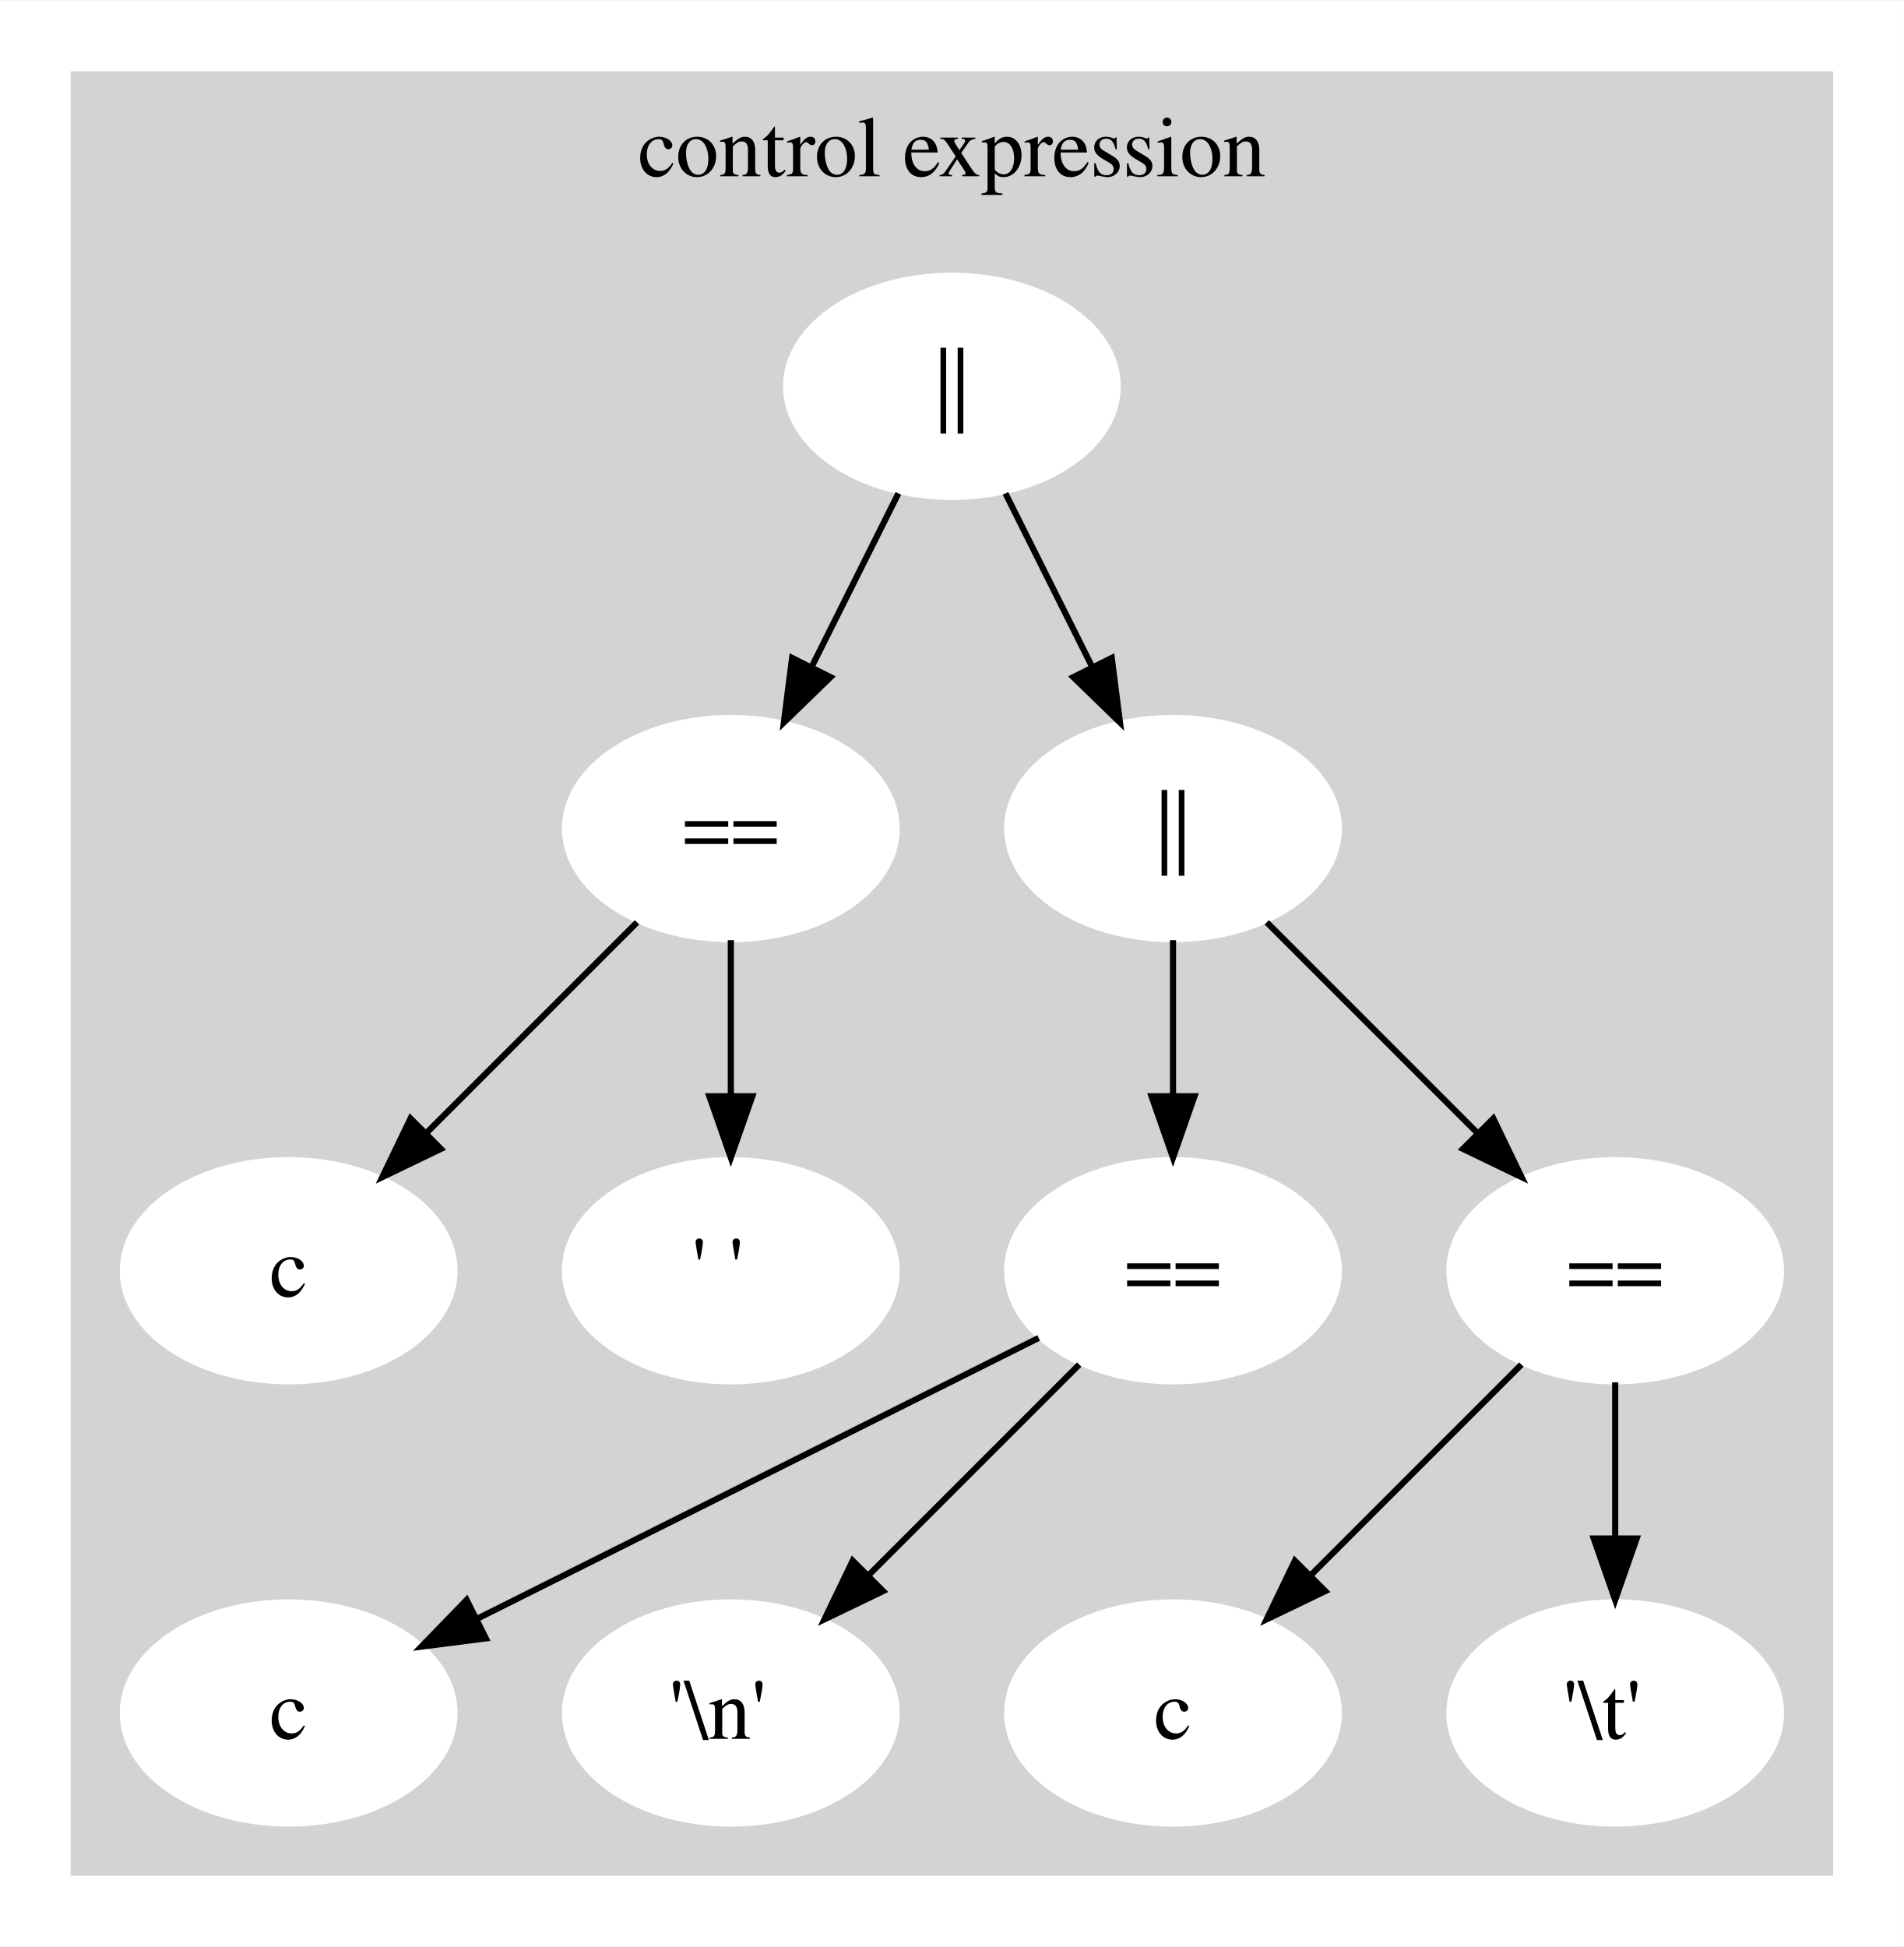
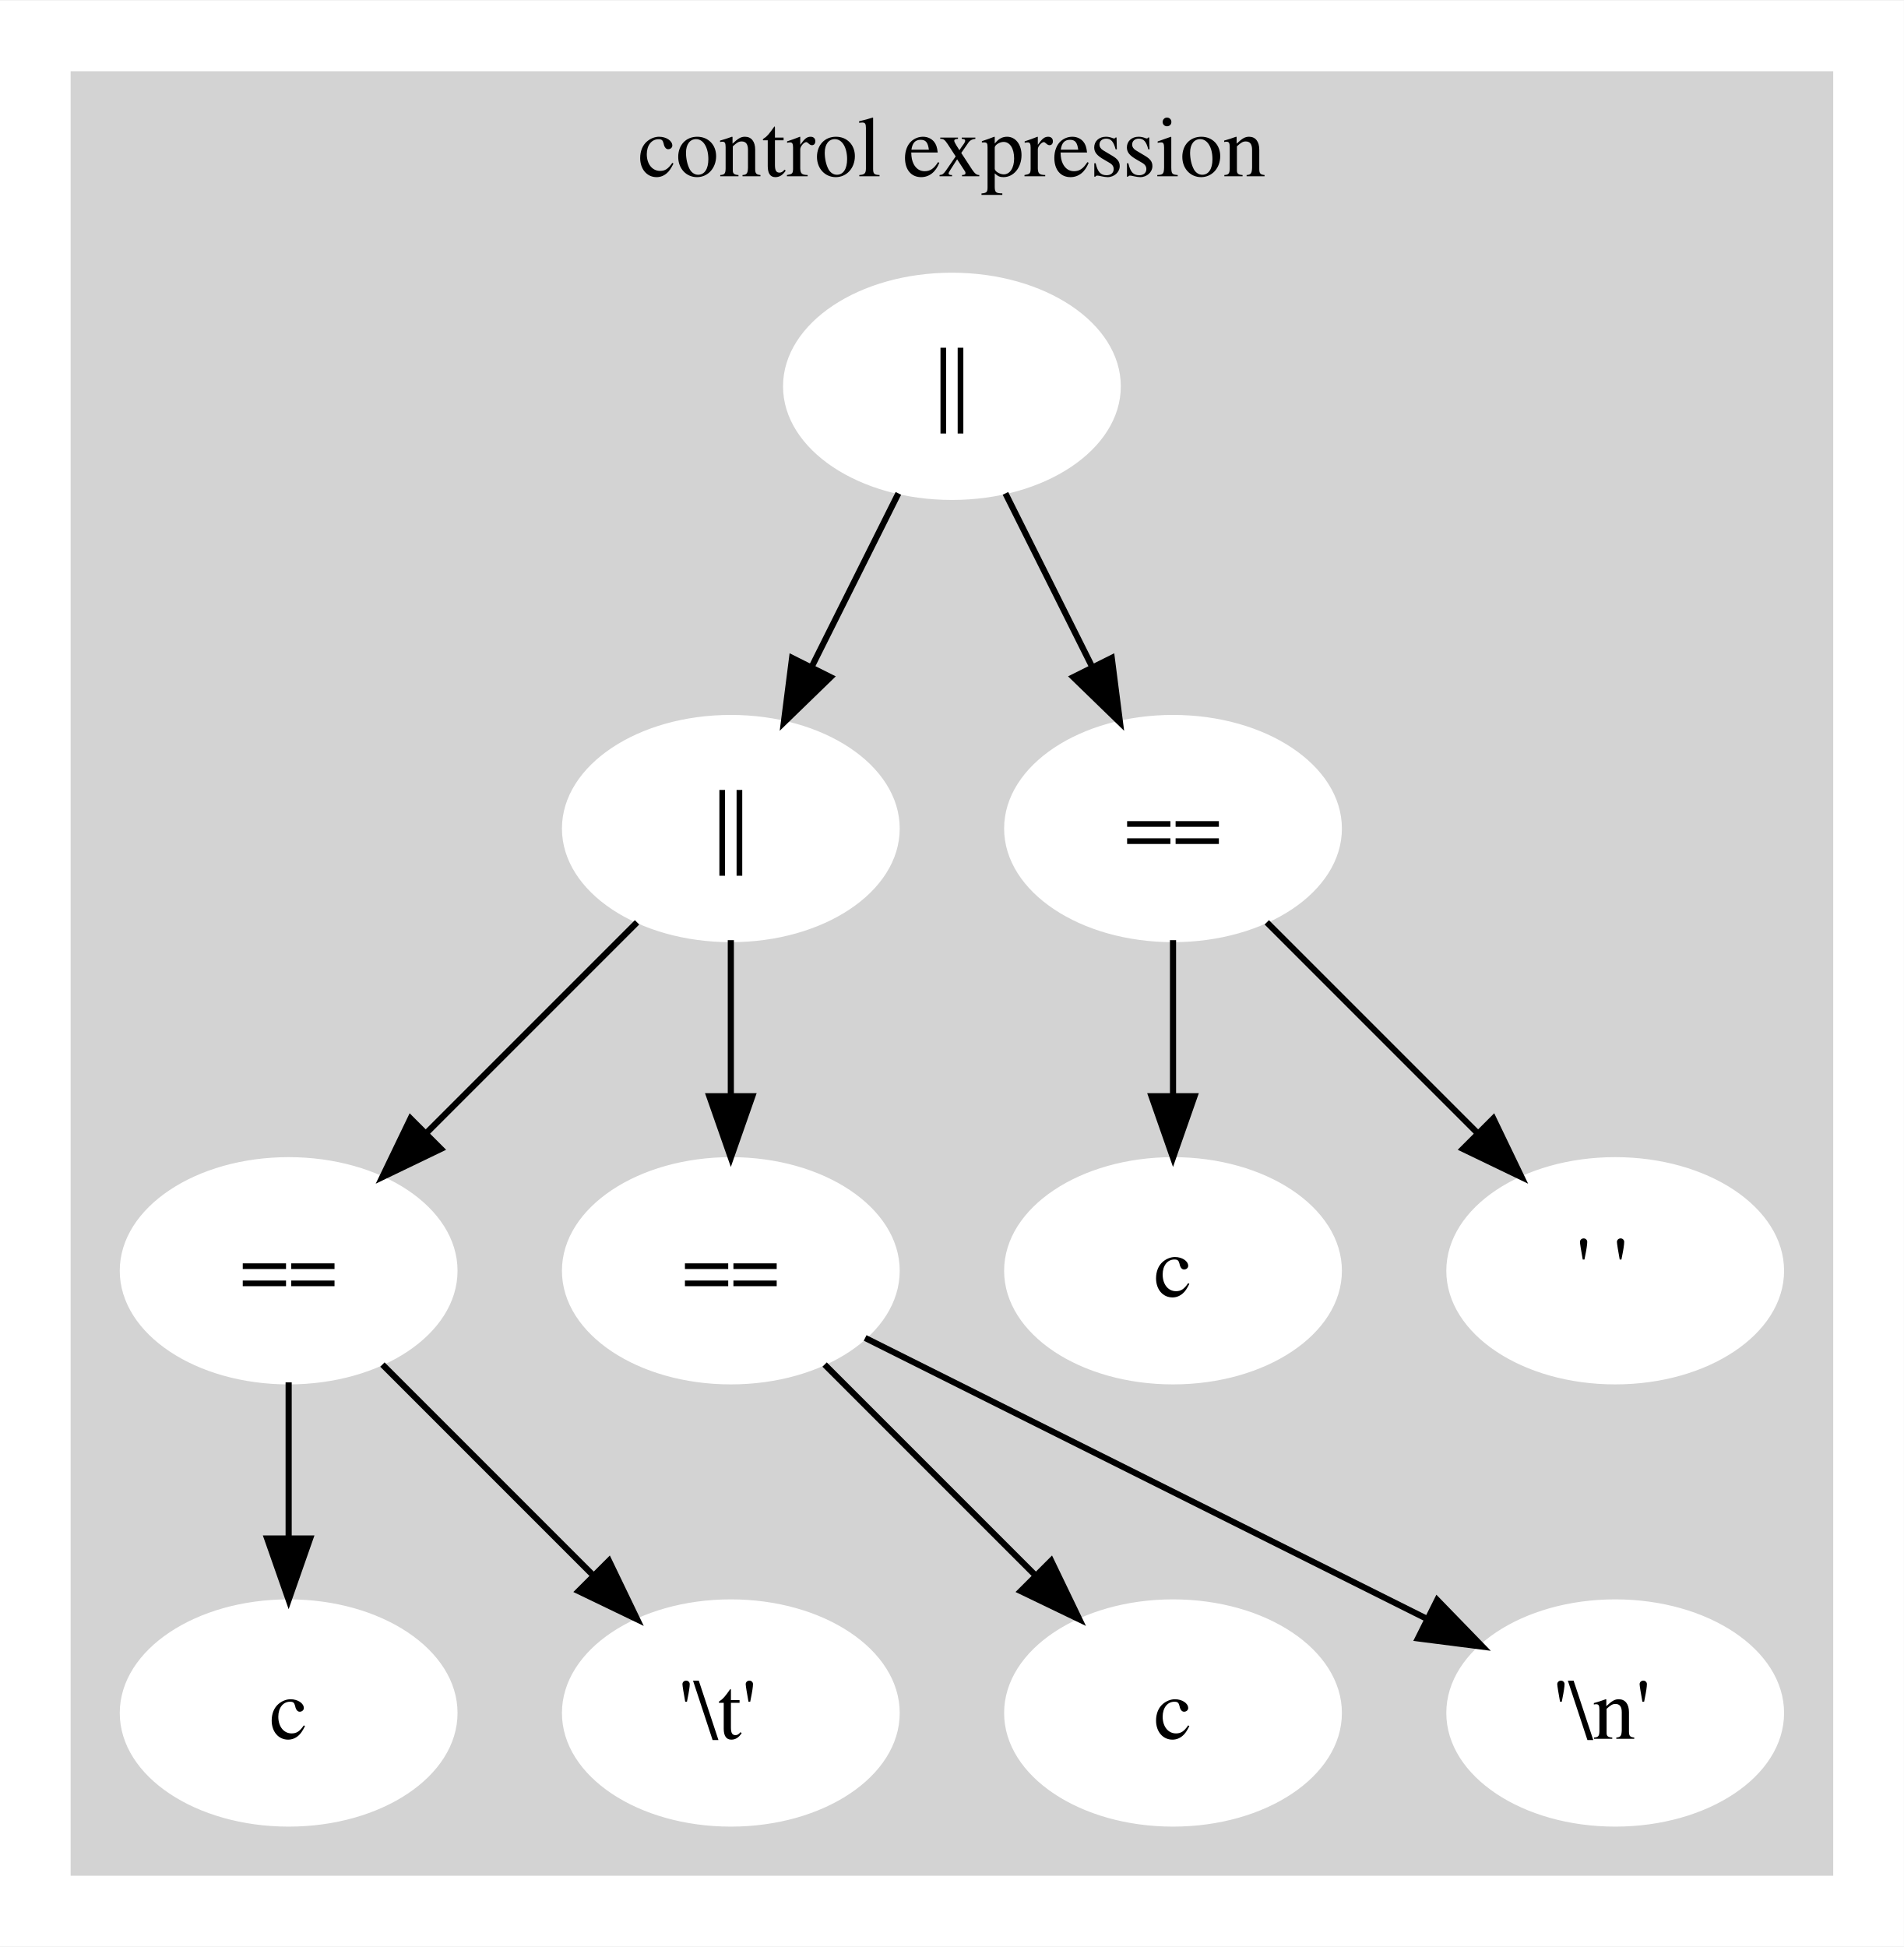
<svg xmlns="http://www.w3.org/2000/svg" width="310pt" height="317pt" viewBox="0.00 0.00 310.00 316.80">
  <g id="graph0" class="graph" transform="scale(1 1) rotate(0) translate(4 312.8)">
    <polygon fill="#ffffff" stroke="transparent" points="-4,4 -4,-312.8 306,-312.8 306,4 -4,4" />
    <g id="clust1" class="cluster">
      <polygon fill="#d3d3d3" stroke="#d3d3d3" points="8,-8 8,-300.8 294,-300.8 294,-8 8,-8" />
      <text text-anchor="middle" x="151" y="-284.2" font-family="Times,serif" font-size="14.00" fill="#000000">control expression</text>
    </g>
    <g id="node1" class="node">
      <ellipse fill="#ffffff" stroke="#ffffff" cx="151" cy="-250" rx="27" ry="18" />
      <text text-anchor="start" x="148.201" y="-245.8" font-family="Times,serif" font-size="14.00" fill="#000000">||</text>
    </g>
    <g id="node2" class="node">
      <ellipse fill="#ffffff" stroke="#ffffff" cx="115" cy="-178" rx="27" ry="18" />
-       <text text-anchor="start" x="107.105" y="-173.8" font-family="Times,serif" font-size="14.00" fill="#000000">==</text>
+       <text text-anchor="start" x="112.201" y="-173.8" font-family="Times,serif" font-size="14.00" fill="#000000">||</text>
    </g>
    <g id="edge1" class="edge">
      <path fill="none" stroke="#000000" d="M142.285,-232.571C138.04,-224.081 132.846,-213.693 128.134,-204.267" />
      <polygon fill="#000000" stroke="#000000" points="131.237,-202.648 123.634,-195.269 124.976,-205.778 131.237,-202.648" />
    </g>
    <g id="node3" class="node">
      <ellipse fill="#ffffff" stroke="#ffffff" cx="187" cy="-178" rx="27" ry="18" />
-       <text text-anchor="start" x="184.201" y="-173.8" font-family="Times,serif" font-size="14.00" fill="#000000">||</text>
+       <text text-anchor="start" x="179.105" y="-173.8" font-family="Times,serif" font-size="14.00" fill="#000000">==</text>
    </g>
    <g id="edge2" class="edge">
      <path fill="none" stroke="#000000" d="M159.715,-232.571C163.96,-224.081 169.154,-213.693 173.866,-204.267" />
      <polygon fill="#000000" stroke="#000000" points="177.024,-205.778 178.366,-195.269 170.763,-202.648 177.024,-205.778" />
    </g>
-     <g id="node6" class="node">
+     <g id="node4" class="node">
      <ellipse fill="#ffffff" stroke="#ffffff" cx="43" cy="-106" rx="27" ry="18" />
-       <text text-anchor="start" x="39.893" y="-101.8" font-family="Times,serif" font-size="14.00" fill="#000000">c</text>
+       <text text-anchor="start" x="35.105" y="-101.8" font-family="Times,serif" font-size="14.00" fill="#000000">==</text>
    </g>
-     <g id="edge5" class="edge">
+     <g id="edge3" class="edge">
      <path fill="none" stroke="#000000" d="M99.731,-162.731C89.803,-152.803 76.685,-139.685 65.564,-128.564" />
      <polygon fill="#000000" stroke="#000000" points="67.793,-125.844 58.247,-121.247 62.844,-130.793 67.793,-125.844" />
    </g>
-     <g id="node7" class="node">
+     <g id="node5" class="node">
      <ellipse fill="#ffffff" stroke="#ffffff" cx="115" cy="-106" rx="27" ry="18" />
-       <text text-anchor="start" x="108.589" y="-101.8" font-family="Times,serif" font-size="14.00" fill="#000000">' '</text>
+       <text text-anchor="start" x="107.105" y="-101.8" font-family="Times,serif" font-size="14.00" fill="#000000">==</text>
    </g>
-     <g id="edge6" class="edge">
+     <g id="edge4" class="edge">
      <path fill="none" stroke="#000000" d="M115,-159.831C115,-152.131 115,-142.974 115,-134.417" />
      <polygon fill="#000000" stroke="#000000" points="118.5,-134.413 115,-124.413 111.5,-134.413 118.5,-134.413" />
    </g>
-     <g id="node4" class="node">
+     <g id="node6" class="node">
      <ellipse fill="#ffffff" stroke="#ffffff" cx="187" cy="-106" rx="27" ry="18" />
-       <text text-anchor="start" x="179.105" y="-101.8" font-family="Times,serif" font-size="14.00" fill="#000000">==</text>
+       <text text-anchor="start" x="183.893" y="-101.8" font-family="Times,serif" font-size="14.00" fill="#000000">c</text>
    </g>
-     <g id="edge3" class="edge">
+     <g id="edge5" class="edge">
      <path fill="none" stroke="#000000" d="M187,-159.831C187,-152.131 187,-142.974 187,-134.417" />
      <polygon fill="#000000" stroke="#000000" points="190.5,-134.413 187,-124.413 183.5,-134.413 190.5,-134.413" />
    </g>
-     <g id="node5" class="node">
+     <g id="node7" class="node">
      <ellipse fill="#ffffff" stroke="#ffffff" cx="259" cy="-106" rx="27" ry="18" />
-       <text text-anchor="start" x="251.105" y="-101.8" font-family="Times,serif" font-size="14.00" fill="#000000">==</text>
+       <text text-anchor="start" x="252.589" y="-101.8" font-family="Times,serif" font-size="14.00" fill="#000000">' '</text>
    </g>
-     <g id="edge4" class="edge">
+     <g id="edge6" class="edge">
      <path fill="none" stroke="#000000" d="M202.269,-162.731C212.197,-152.803 225.315,-139.685 236.436,-128.564" />
      <polygon fill="#000000" stroke="#000000" points="239.156,-130.793 243.753,-121.247 234.207,-125.844 239.156,-130.793" />
    </g>
-     <g id="node8" class="node">
+     <g id="node10" class="node">
      <ellipse fill="#ffffff" stroke="#ffffff" cx="43" cy="-34" rx="27" ry="18" />
      <text text-anchor="start" x="39.893" y="-29.8" font-family="Times,serif" font-size="14.00" fill="#000000">c</text>
    </g>
-     <g id="edge7" class="edge">
-       <path fill="none" stroke="#000000" d="M165.13,-95.065C140.778,-82.889 101.238,-63.119 73.772,-49.386" />
-       <polygon fill="#000000" stroke="#000000" points="75.114,-46.144 64.605,-44.802 71.984,-52.405 75.114,-46.144" />
+     <g id="edge9" class="edge">
+       <path fill="none" stroke="#000000" d="M43,-87.831C43,-80.131 43,-70.974 43,-62.417" />
+       <polygon fill="#000000" stroke="#000000" points="46.5,-62.413 43,-52.413 39.5,-62.413 46.5,-62.413" />
    </g>
-     <g id="node9" class="node">
+     <g id="node11" class="node">
      <ellipse fill="#ffffff" stroke="#ffffff" cx="115" cy="-34" rx="27" ry="18" />
-       <text text-anchor="start" x="104.894" y="-29.8" font-family="Times,serif" font-size="14.00" fill="#000000">'\n'</text>
+       <text text-anchor="start" x="106.449" y="-29.8" font-family="Times,serif" font-size="14.00" fill="#000000">'\t'</text>
    </g>
-     <g id="edge8" class="edge">
-       <path fill="none" stroke="#000000" d="M171.731,-90.731C161.803,-80.803 148.685,-67.685 137.564,-56.564" />
-       <polygon fill="#000000" stroke="#000000" points="139.793,-53.844 130.247,-49.247 134.844,-58.793 139.793,-53.844" />
+     <g id="edge10" class="edge">
+       <path fill="none" stroke="#000000" d="M58.269,-90.731C68.197,-80.803 81.315,-67.685 92.436,-56.564" />
+       <polygon fill="#000000" stroke="#000000" points="95.156,-58.793 99.753,-49.247 90.207,-53.844 95.156,-58.793" />
    </g>
-     <g id="node10" class="node">
+     <g id="node8" class="node">
      <ellipse fill="#ffffff" stroke="#ffffff" cx="187" cy="-34" rx="27" ry="18" />
      <text text-anchor="start" x="183.893" y="-29.8" font-family="Times,serif" font-size="14.00" fill="#000000">c</text>
    </g>
-     <g id="edge9" class="edge">
-       <path fill="none" stroke="#000000" d="M243.731,-90.731C233.803,-80.803 220.685,-67.685 209.564,-56.564" />
-       <polygon fill="#000000" stroke="#000000" points="211.793,-53.844 202.247,-49.247 206.844,-58.793 211.793,-53.844" />
+     <g id="edge7" class="edge">
+       <path fill="none" stroke="#000000" d="M130.269,-90.731C140.197,-80.803 153.315,-67.685 164.436,-56.564" />
+       <polygon fill="#000000" stroke="#000000" points="167.156,-58.793 171.753,-49.247 162.207,-53.844 167.156,-58.793" />
    </g>
-     <g id="node11" class="node">
+     <g id="node9" class="node">
      <ellipse fill="#ffffff" stroke="#ffffff" cx="259" cy="-34" rx="27" ry="18" />
-       <text text-anchor="start" x="250.449" y="-29.8" font-family="Times,serif" font-size="14.00" fill="#000000">'\t'</text>
+       <text text-anchor="start" x="248.894" y="-29.8" font-family="Times,serif" font-size="14.00" fill="#000000">'\n'</text>
    </g>
-     <g id="edge10" class="edge">
-       <path fill="none" stroke="#000000" d="M259,-87.831C259,-80.131 259,-70.974 259,-62.417" />
-       <polygon fill="#000000" stroke="#000000" points="262.5,-62.413 259,-52.413 255.5,-62.413 262.5,-62.413" />
+     <g id="edge8" class="edge">
+       <path fill="none" stroke="#000000" d="M136.87,-95.065C161.222,-82.889 200.762,-63.119 228.228,-49.386" />
+       <polygon fill="#000000" stroke="#000000" points="230.017,-52.405 237.395,-44.802 226.886,-46.144 230.017,-52.405" />
    </g>
  </g>
</svg>
